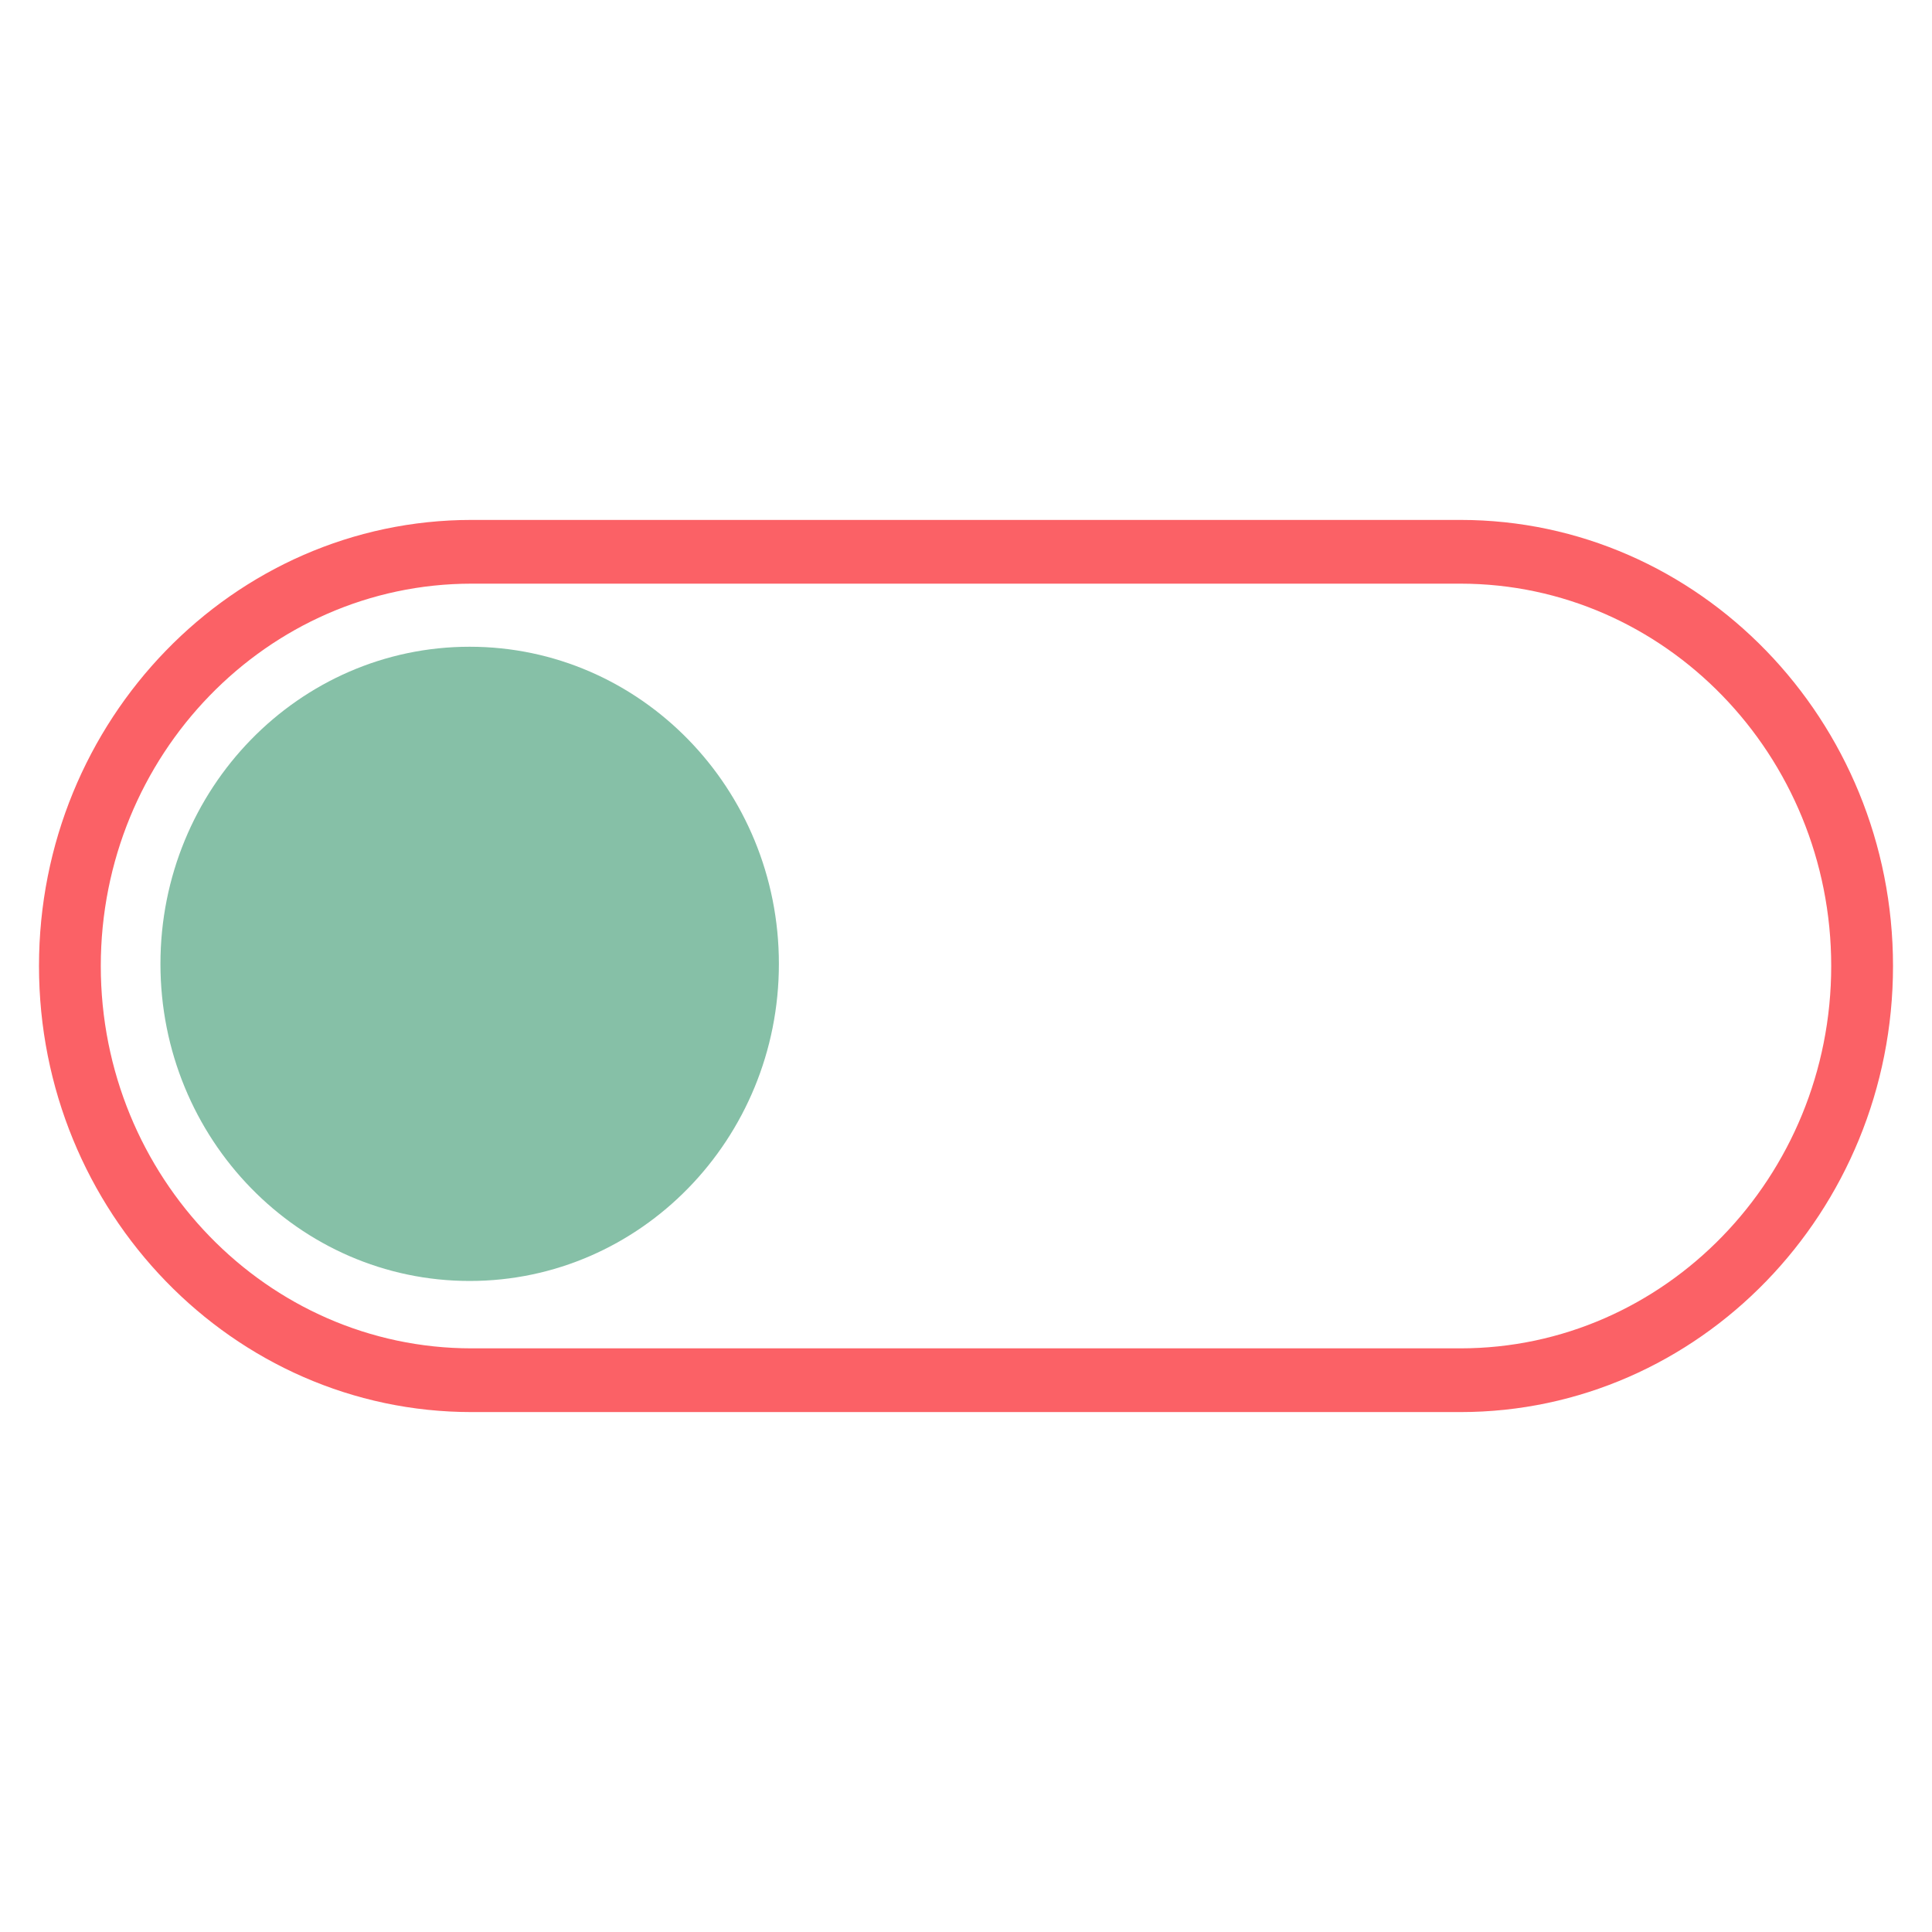
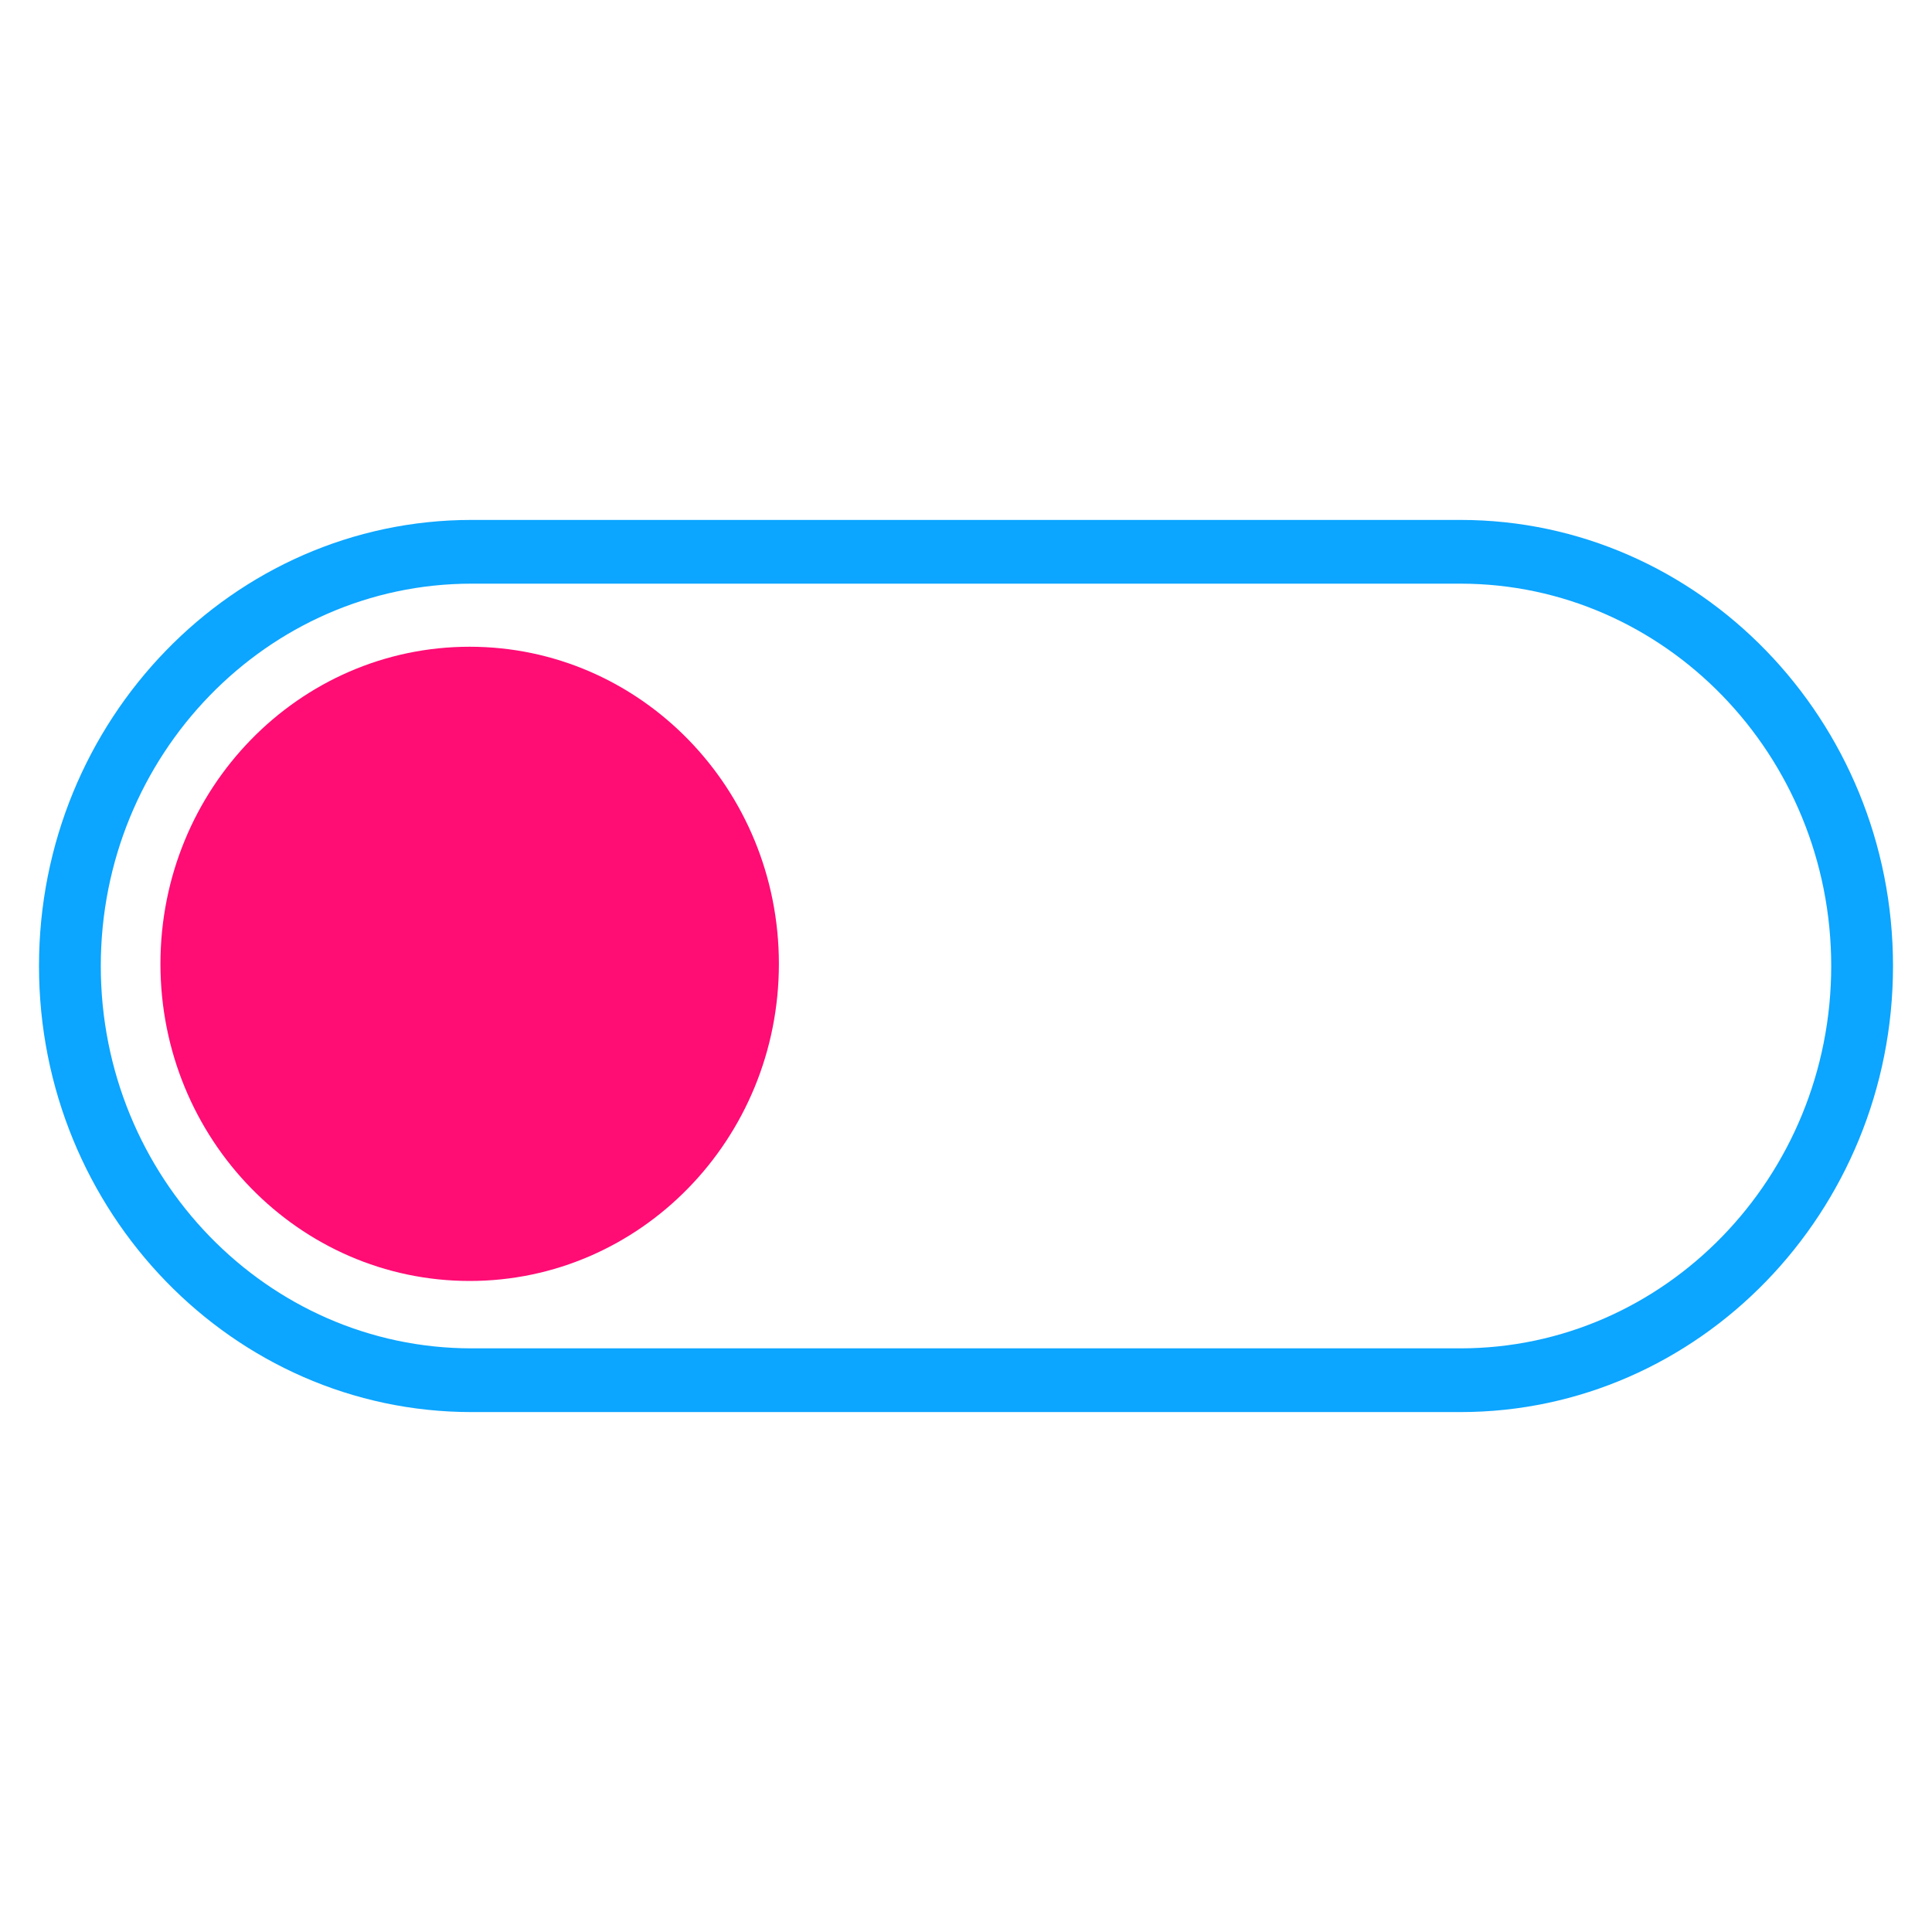
<svg xmlns="http://www.w3.org/2000/svg" width="512" height="512" viewBox="0 0 135.467 135.467" version="1.1" id="svg881">
  <defs id="defs875" />
  <g id="layer1" transform="translate(0,-161.5333)">
    <g id="g11" transform="translate(1.0333333e-6,-8.466667)">
-       <ellipse ry="22.235" rx="21.682" cy="237.583" cx="32.932" id="path1490" style="opacity:0.95;fill:#80bda3;fill-opacity:1;stroke-width:0.597" />
-       <path style="opacity:0.95;fill:#fb595e;fill-opacity:1;stroke-width:2.2" d="M 102.4,206.456 H 33.067 c -16.727,0 -30.333,14.03 -30.333,31.278 0,17.247 13.607,31.277 30.333,31.277 h 69.333 c 16.727,0 30.333,-14.03 30.333,-31.277 0,-17.247 -13.607,-31.278 -30.333,-31.278 z m 0,58.087 H 33.067 c -14.337,0 -26,-12.026 -26,-26.809 0,-14.783 11.663,-26.809 26,-26.809 h 69.333 c 14.337,0 26,12.026 26,26.809 0,14.783 -11.663,26.809 -26,26.809 z" id="path4" />
+       <ellipse ry="22.235" rx="21.682" cy="237.583" cx="32.932" id="path1490" style="opacity:0.95;fill:#ff006e;fill-opacity:1;stroke-width:0.597" />
+       <path style="opacity:0.95;fill:#00a1ff;fill-opacity:1;stroke-width:2.2" d="M 102.4,206.456 H 33.067 c -16.727,0 -30.333,14.03 -30.333,31.278 0,17.247 13.607,31.277 30.333,31.277 h 69.333 c 16.727,0 30.333,-14.03 30.333,-31.277 0,-17.247 -13.607,-31.278 -30.333,-31.278 z m 0,58.087 H 33.067 c -14.337,0 -26,-12.026 -26,-26.809 0,-14.783 11.663,-26.809 26,-26.809 h 69.333 c 14.337,0 26,12.026 26,26.809 0,14.783 -11.663,26.809 -26,26.809 z" id="path4" />
    </g>
  </g>
  <g id="layer2" />
</svg>
